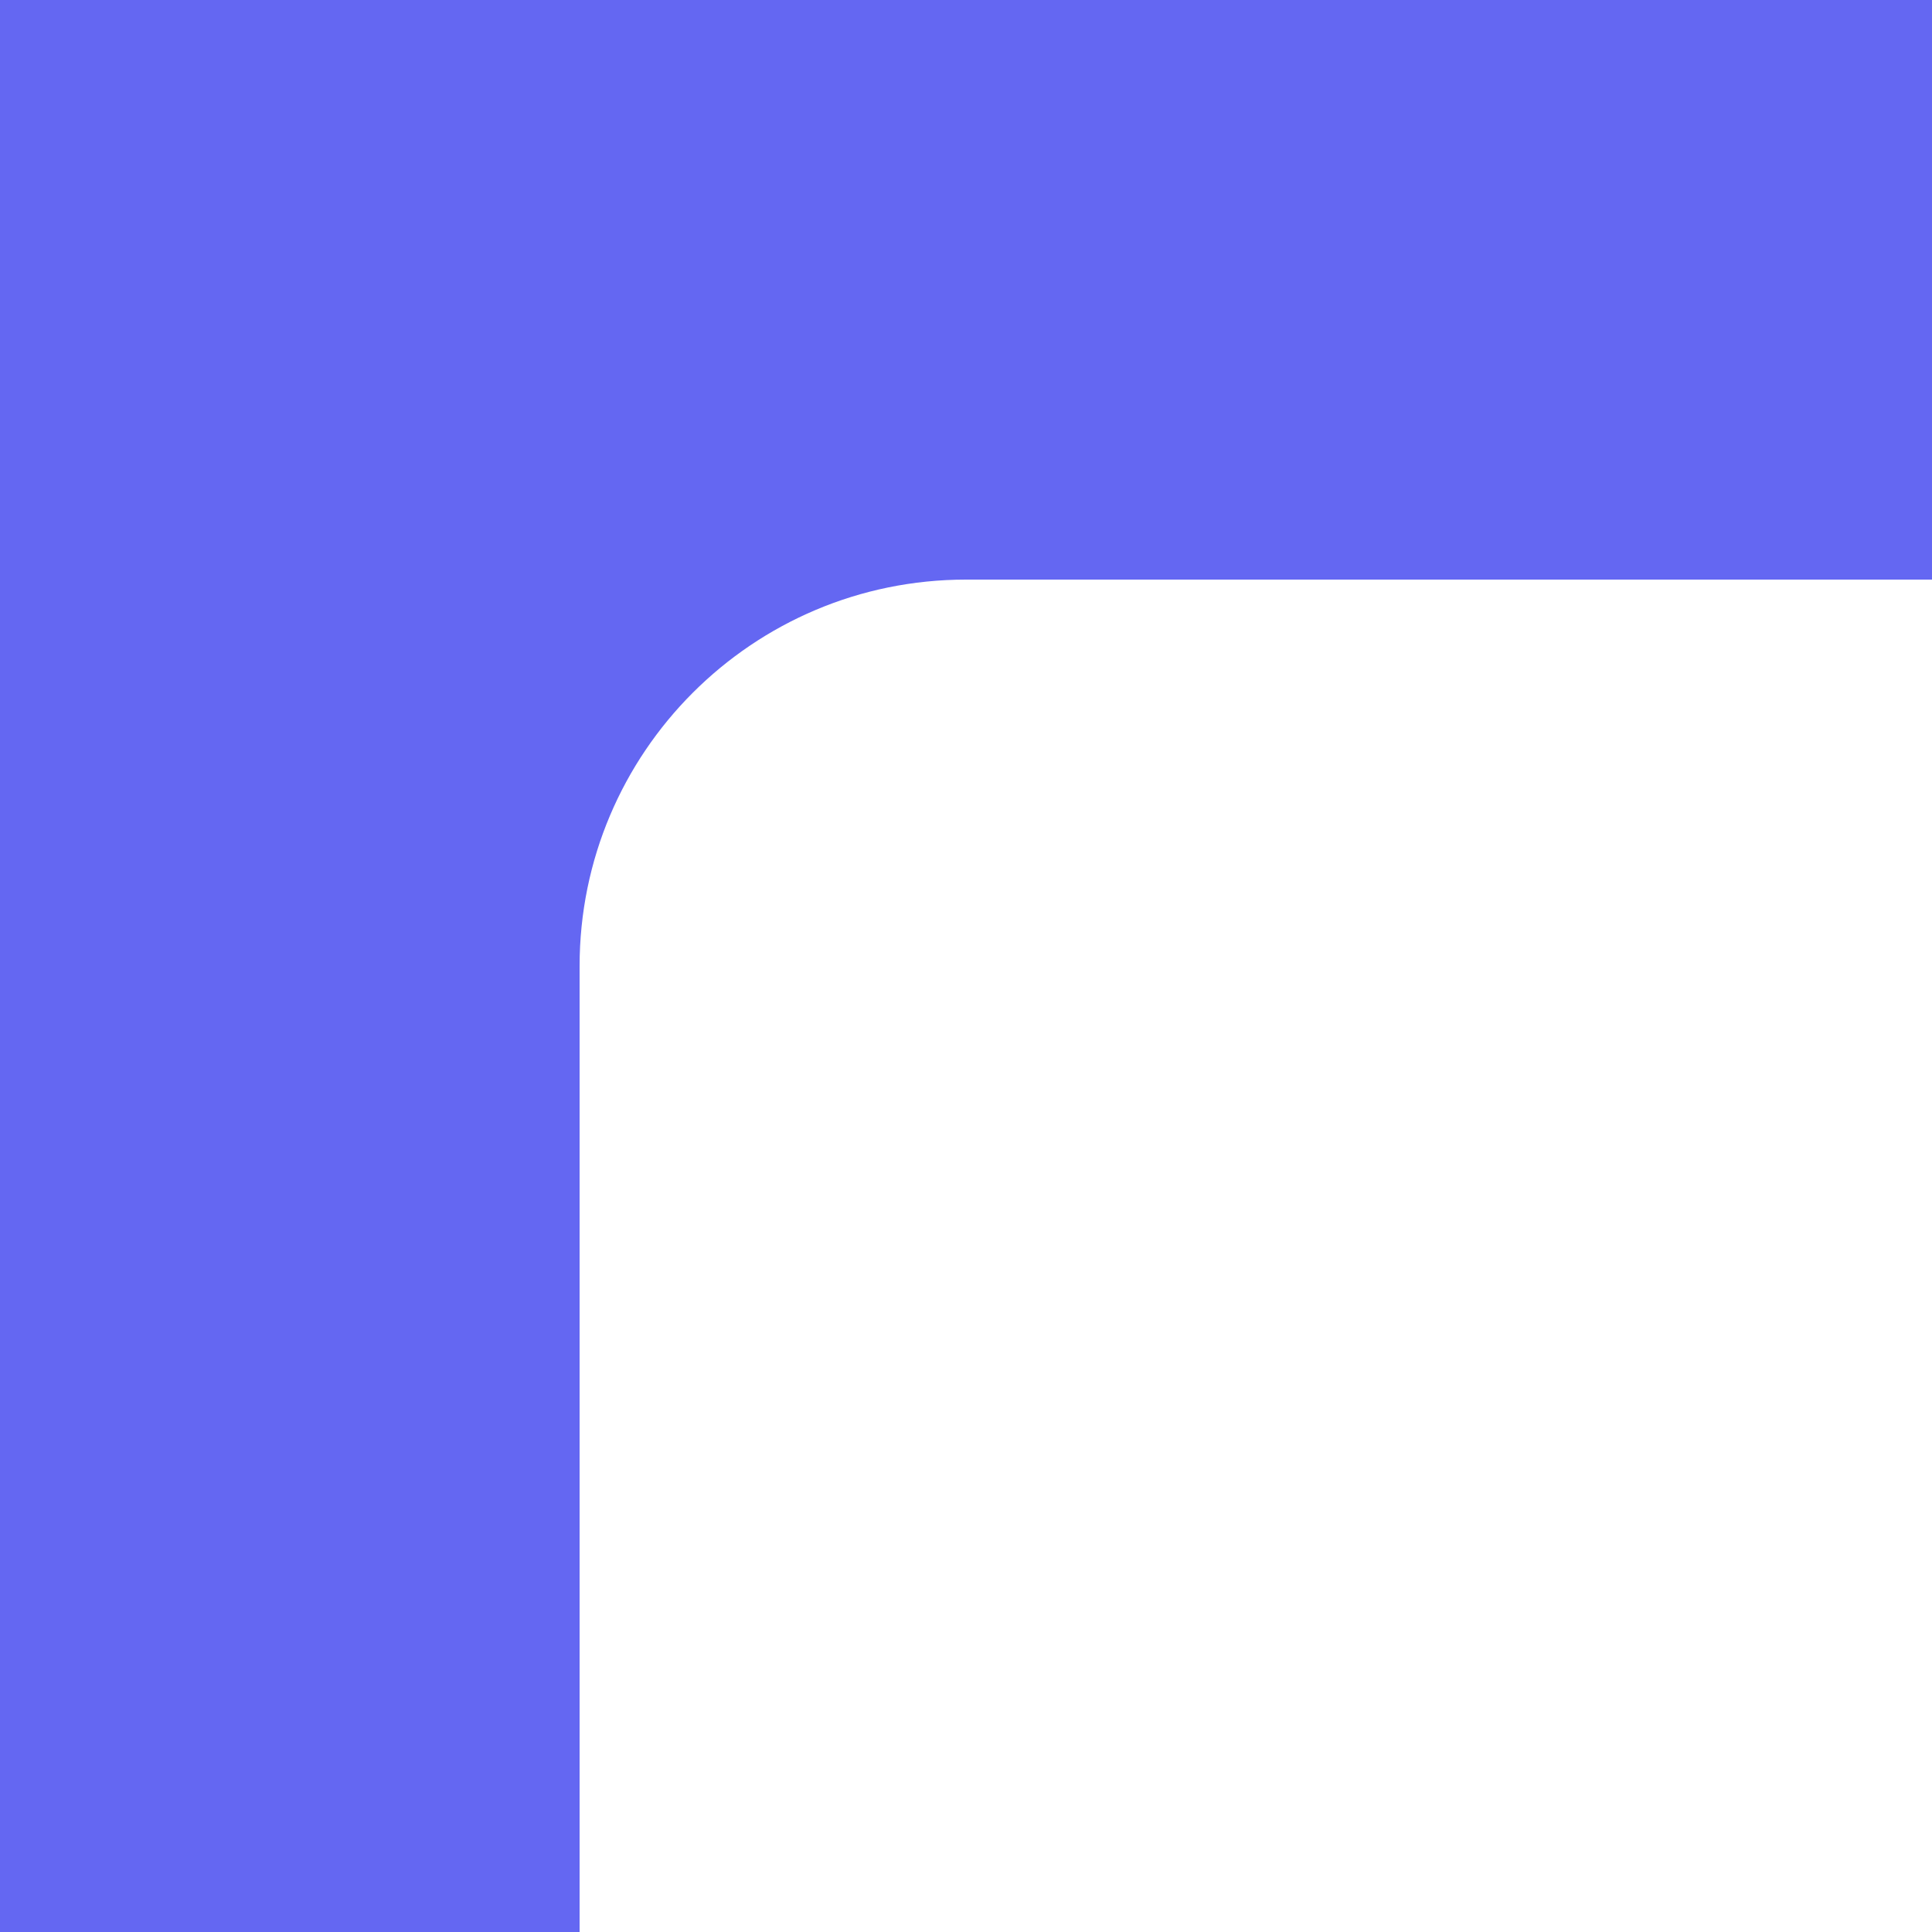
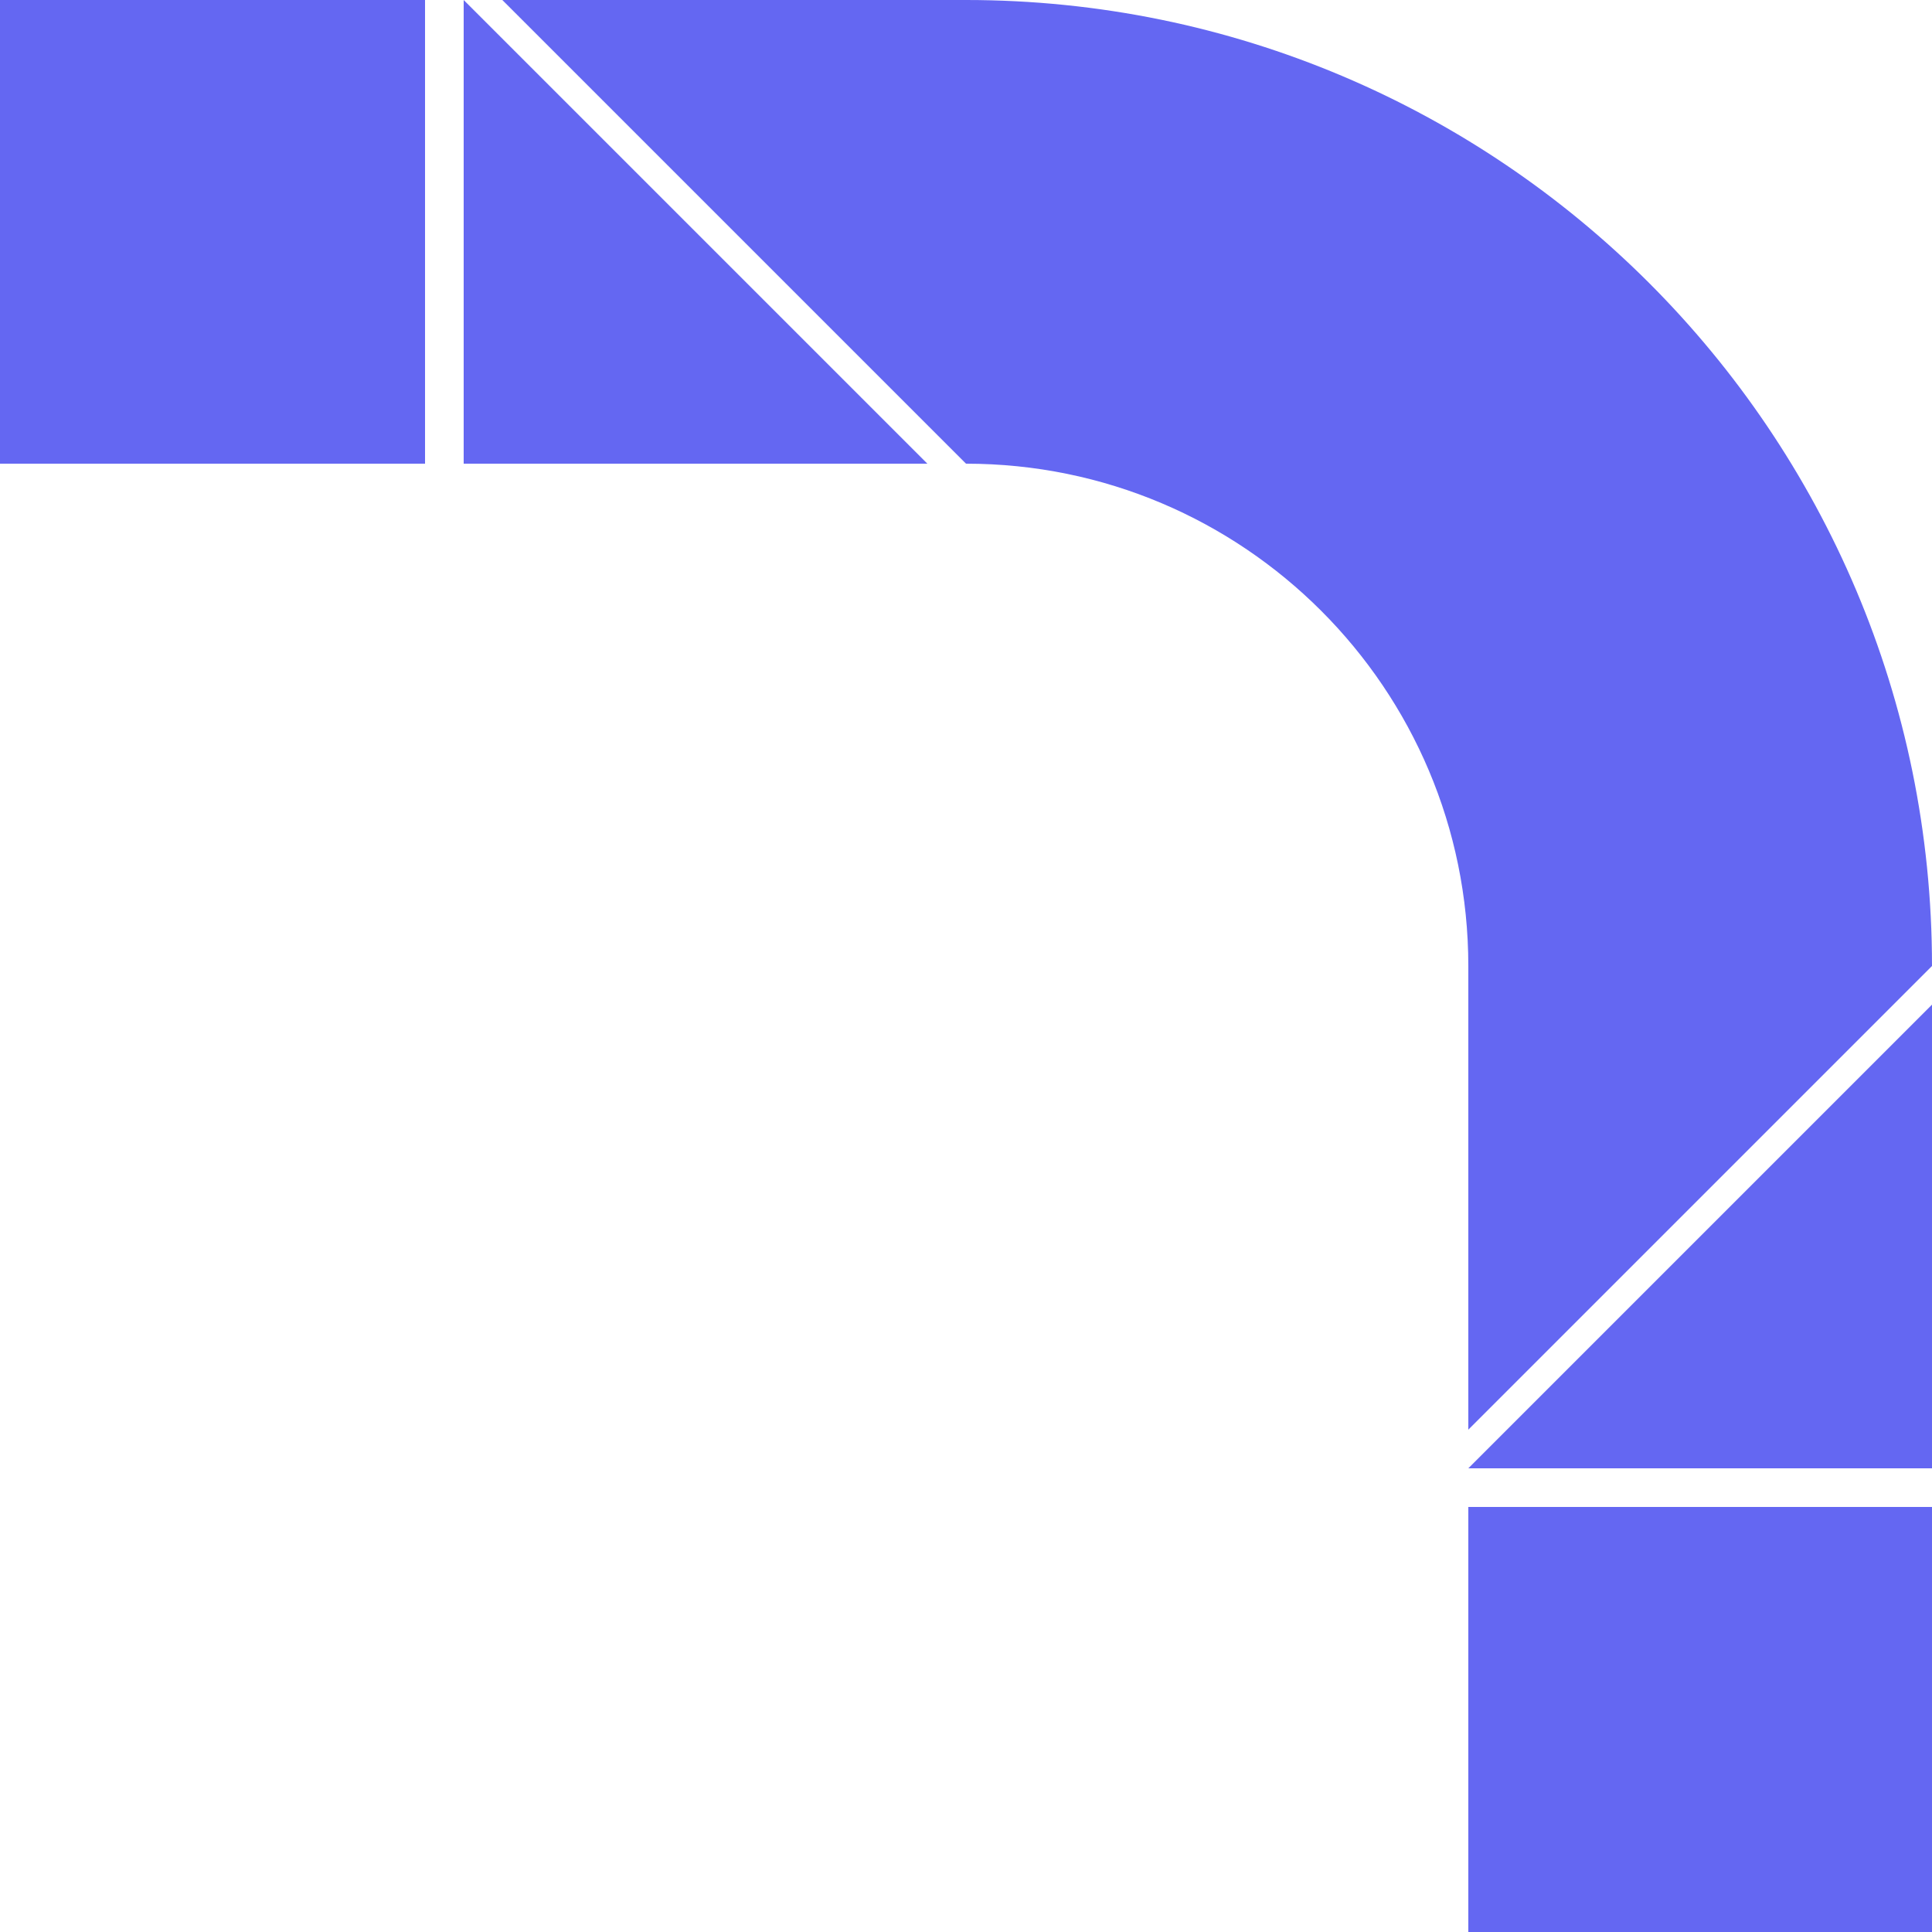
<svg xmlns="http://www.w3.org/2000/svg" viewBox="0 0 100 100" width="100" height="100" role="img" aria-label="DuctForge">
  <g fill="#6467F2">
-     <path d="M0 100L0 0L100 0L100 30L50 30A20 20 0 0 0 30 50L30 100Z" transform="translate(0 0) scale(1)" />
+     <path d="M24 0L50 0A50 50 0 0 1 100 50L100 76L76 76L76 50A26 26 0 0 0 50 24L24 24ZM0 0H22V24H0ZM76 78H100V100H76ZM24 0L26 0L50 24L48 24ZM76 76L100 52L100 50L76 74Z" fill-rule="evenodd" transform="translate(0 0) scale(1)" />
  </g>
</svg>
